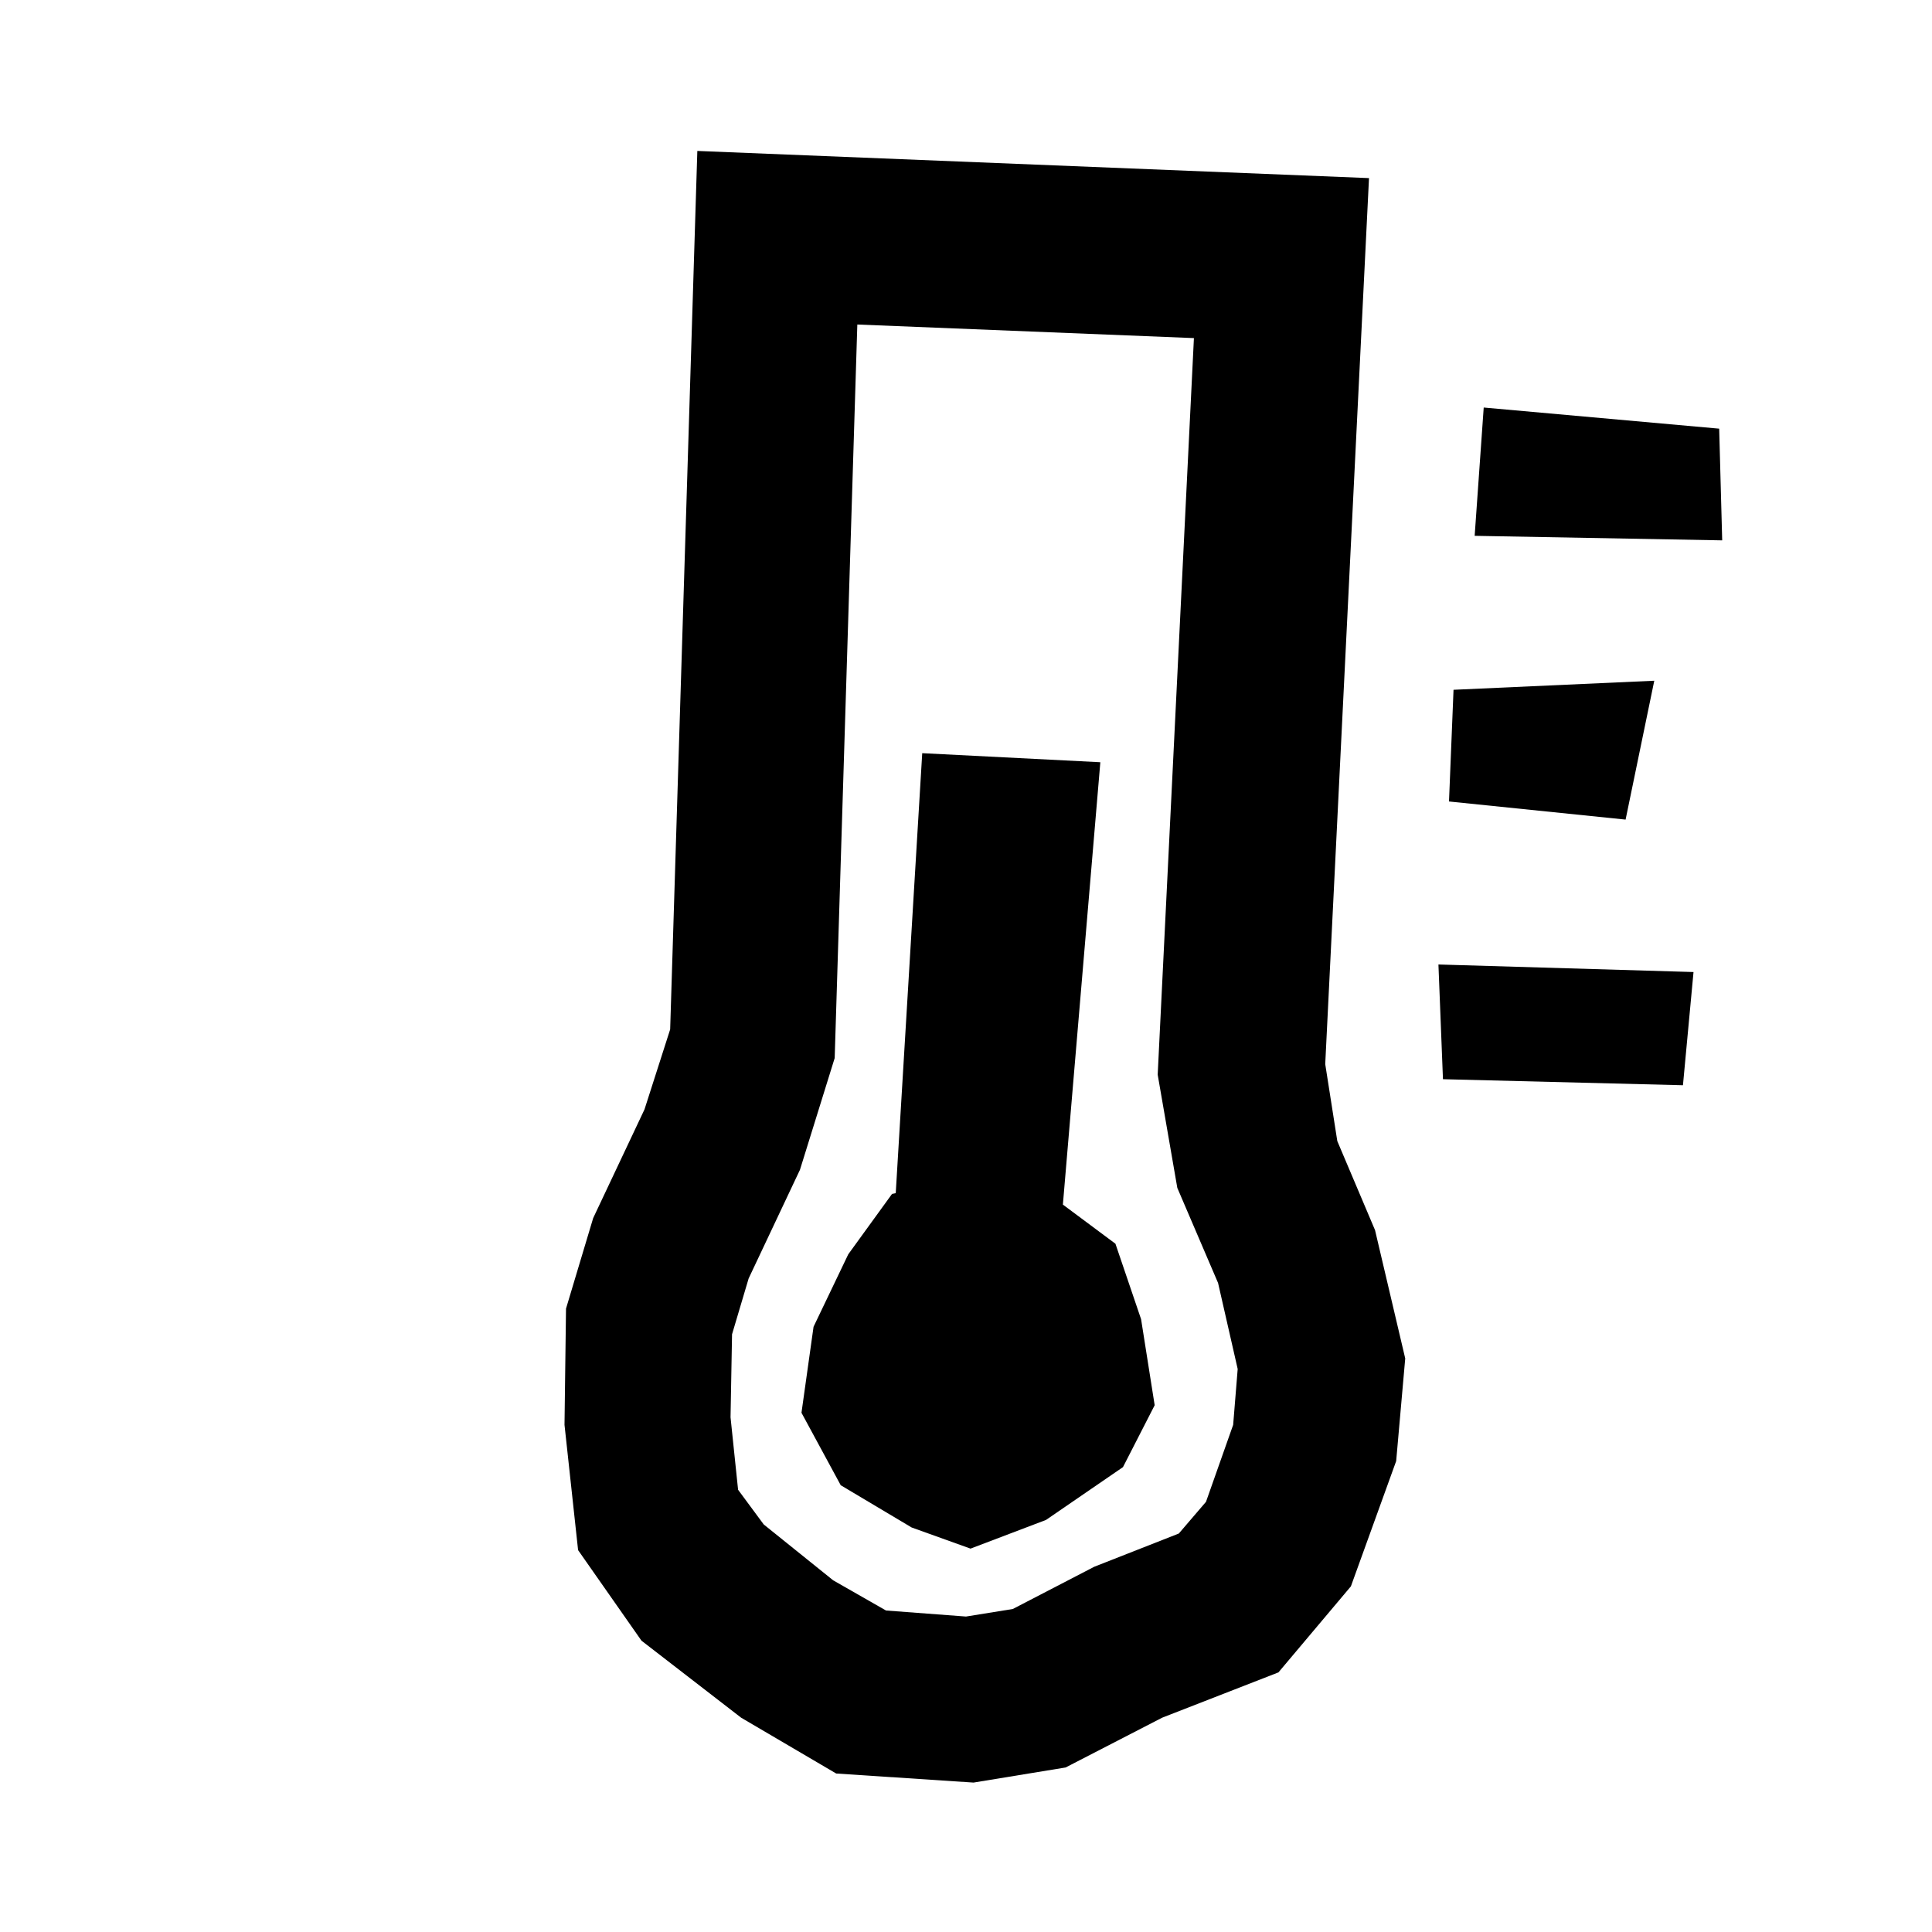
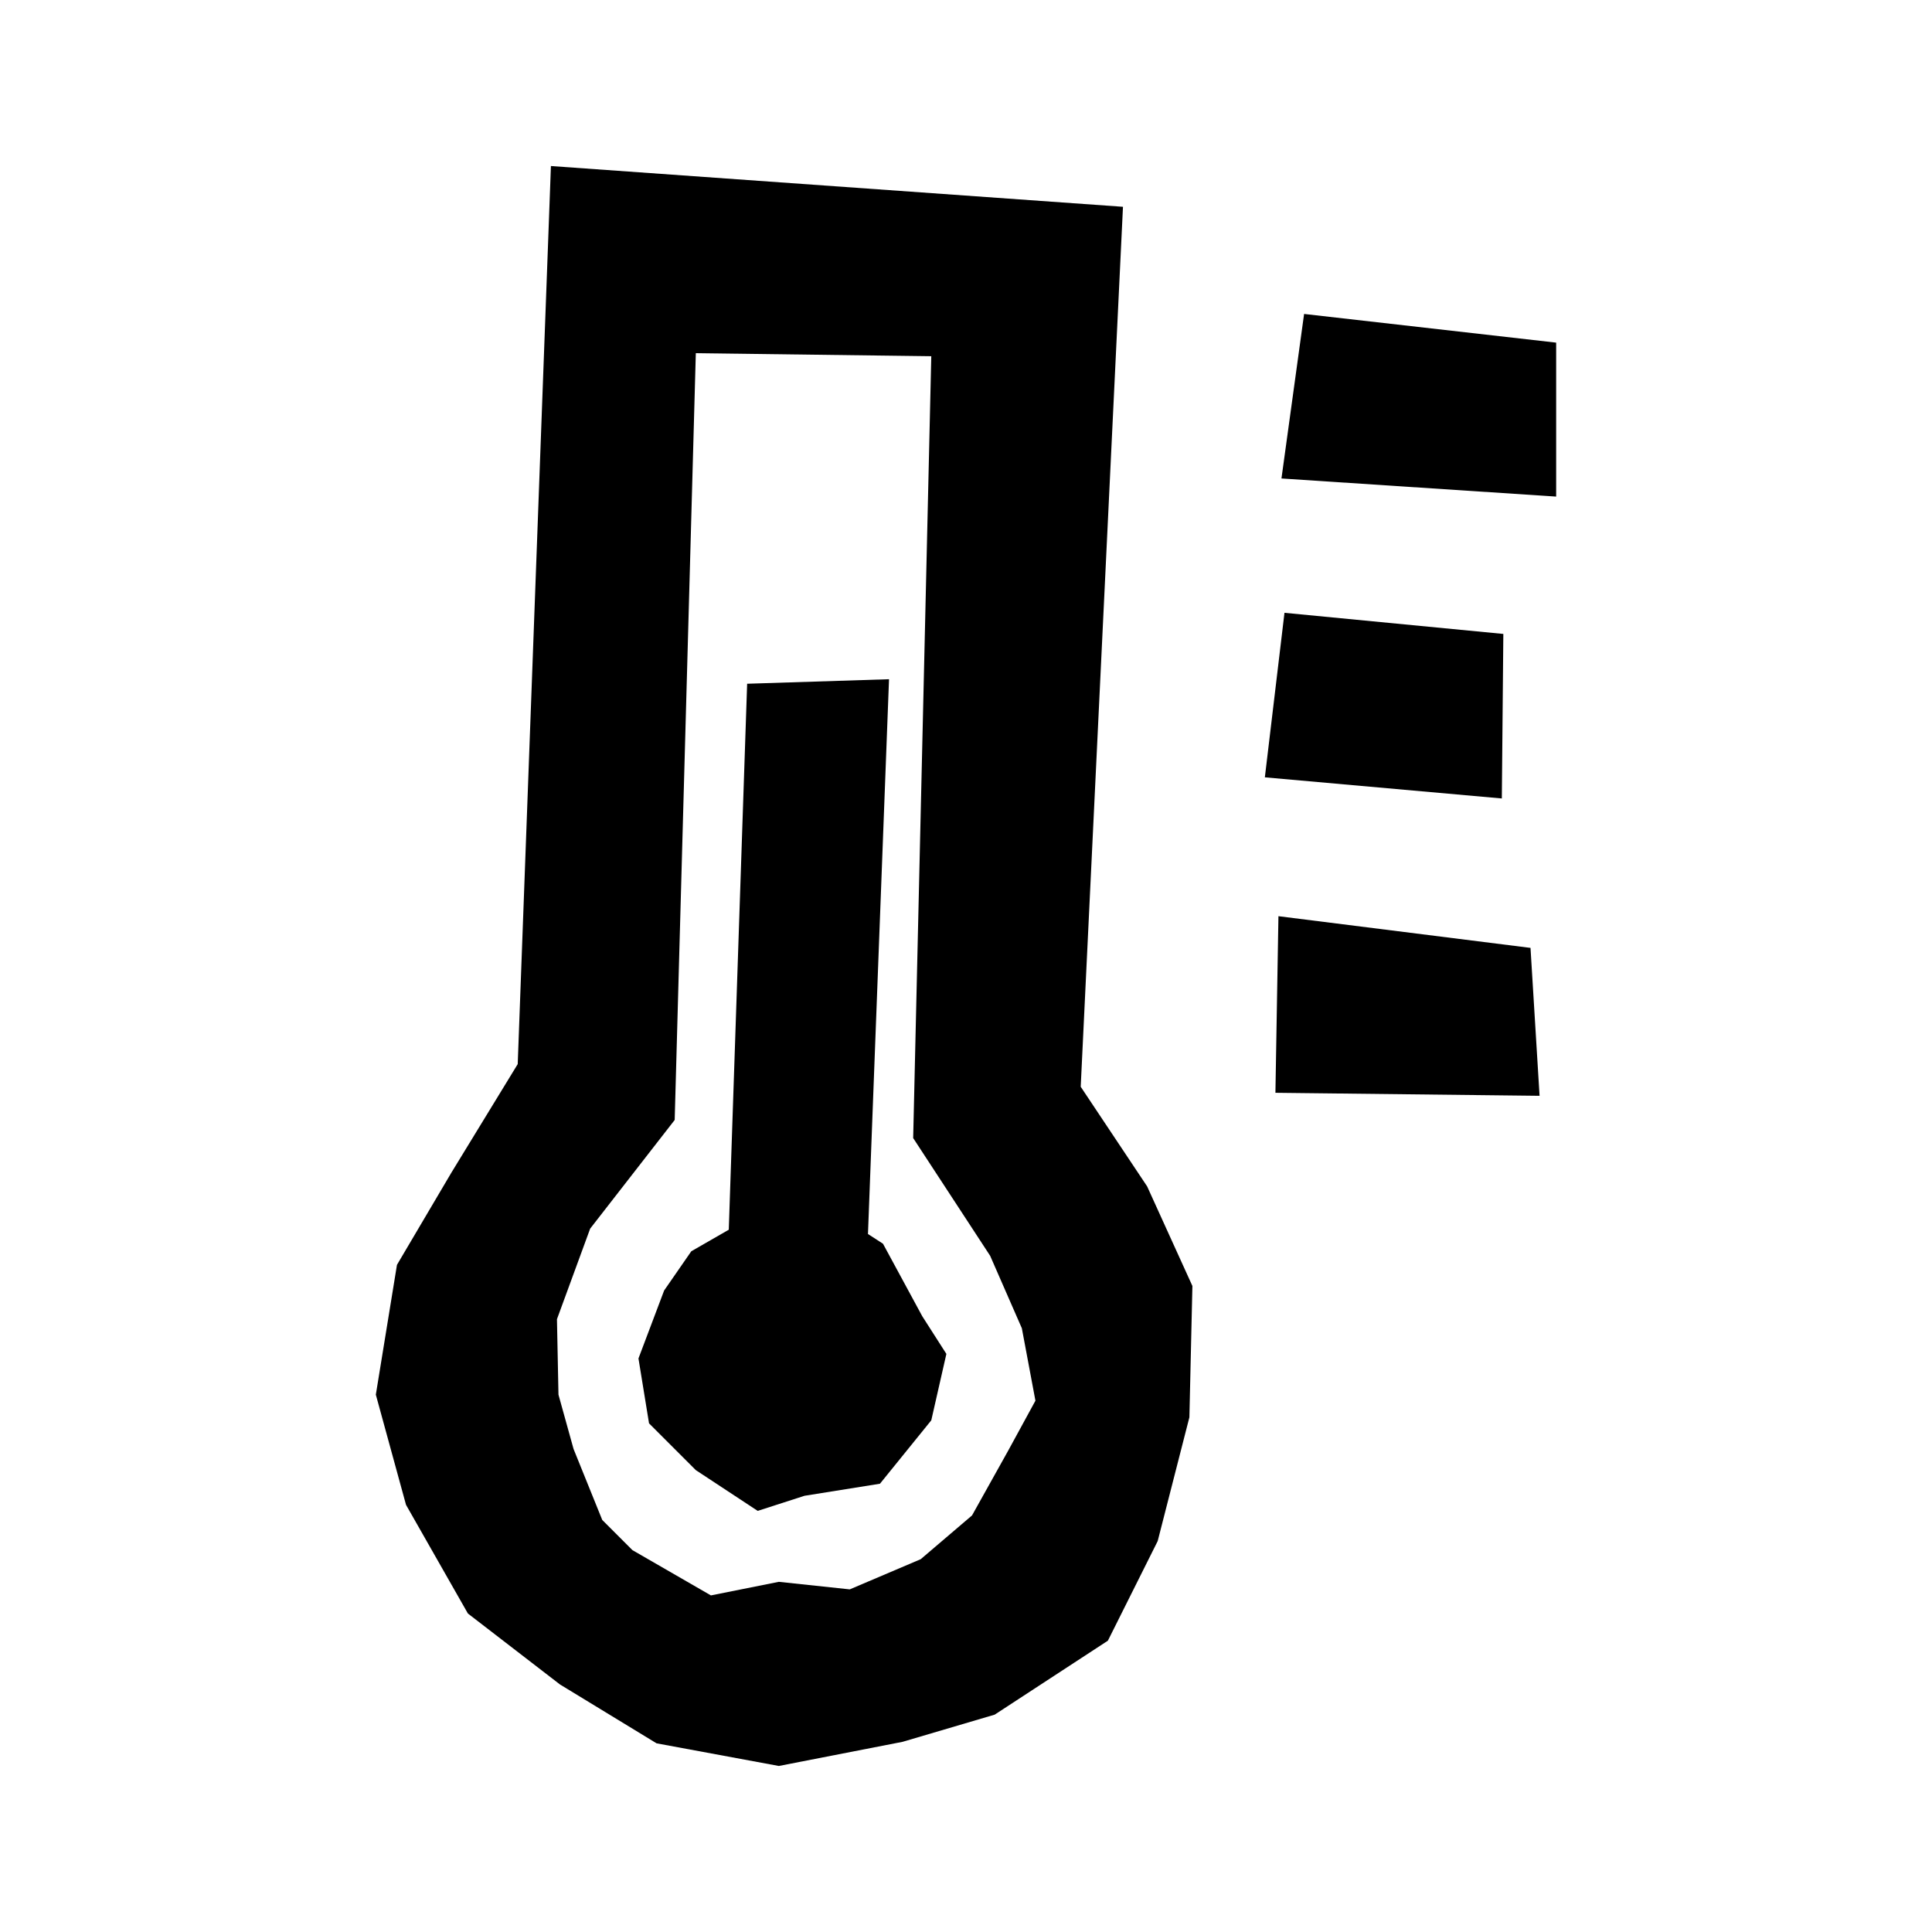
<svg xmlns="http://www.w3.org/2000/svg" viewBox="0 0 128 128" width="128" height="128" fill="currentColor">
-   <path d="M46.2 10.0L90.7 11.8L87.8 70.5L88.6 75.6L91.1 81.5L93.1 90.0L92.5 96.8L89.5 105.1L84.7 110.8L77.0 113.8L70.6 117.1L64.5 118.1L55.4 117.5L49.1 113.8L42.5 108.7L38.3 102.7L37.4 94.4L37.5 86.7L39.3 80.7L42.7 73.5L44.4 68.2ZM55.3 70.1L53.0 77.5L49.6 84.7L48.5 88.4L48.4 93.9L48.9 98.7L50.6 101.0L55.2 104.7L58.7 106.7L64.0 107.1L67.1 106.6L72.5 103.8L78.1 101.6L79.9 99.5L81.7 94.4L82.0 90.7L80.7 85.0L78.0 78.7L76.7 71.2L79.1 22.4L56.8 21.5ZM98.3 27.0L113.9 28.4L114.1 35.8L97.7 35.5ZM96.3 45.7L109.6 45.1L107.7 54.3L96.0 53.1ZM95.3 63.9L112.2 64.4L111.5 71.9L95.6 71.5ZM72.9 50.5L69.7 88.3L58.8 88.1L61.1 49.9ZM74.4 97.2L69.3 100.7L64.3 102.6L60.4 101.2L55.7 98.4L53.1 93.6L53.9 87.9L56.2 83.1L59.1 79.1L64.6 78.0L69.2 78.9L73.9 82.4L75.6 87.4L76.5 93.1Z" />
+   <path d="M36.5 11.0L74.4 13.7L71.6 72.0L76.0 78.6L79.0 85.2L78.8 93.9L76.7 102.1L73.4 108.7L65.9 113.6L59.8 115.4L51.6 117.0L43.5 115.5L37.1 111.6L31.0 106.9L26.9 99.7L24.9 92.4L26.3 83.8L29.9 77.7L34.3 70.5ZM44.7 74.2L39.1 81.4L36.9 87.4L37.0 92.4L38.0 96.0L39.9 100.7L41.9 102.7L47.1 105.7L51.6 104.8L56.3 105.3L61.0 103.3L64.4 100.4L66.8 96.1L68.6 92.8L67.7 88.0L65.6 83.2L60.5 75.4L61.7 23.6L46.1 23.4ZM86.4 20.8L103.1 22.7L103.1 32.9L84.9 31.7ZM85.1 40.6L99.6 42.0L99.5 52.9L83.8 51.5ZM84.7 60.7L101.4 62.8L102.0 72.6L84.5 72.4ZM49.5 45.3L58.9 45.0L57.2 89.8L48.0 89.9ZM62.7 89.7L61.7 94.1L58.3 98.3L53.3 99.1L50.2 100.1L46.1 97.4L43.0 94.3L42.3 90.0L44.0 85.5L45.8 82.9L49.8 80.6L55.1 80.2L58.5 82.4L61.1 87.2Z" />
</svg>
